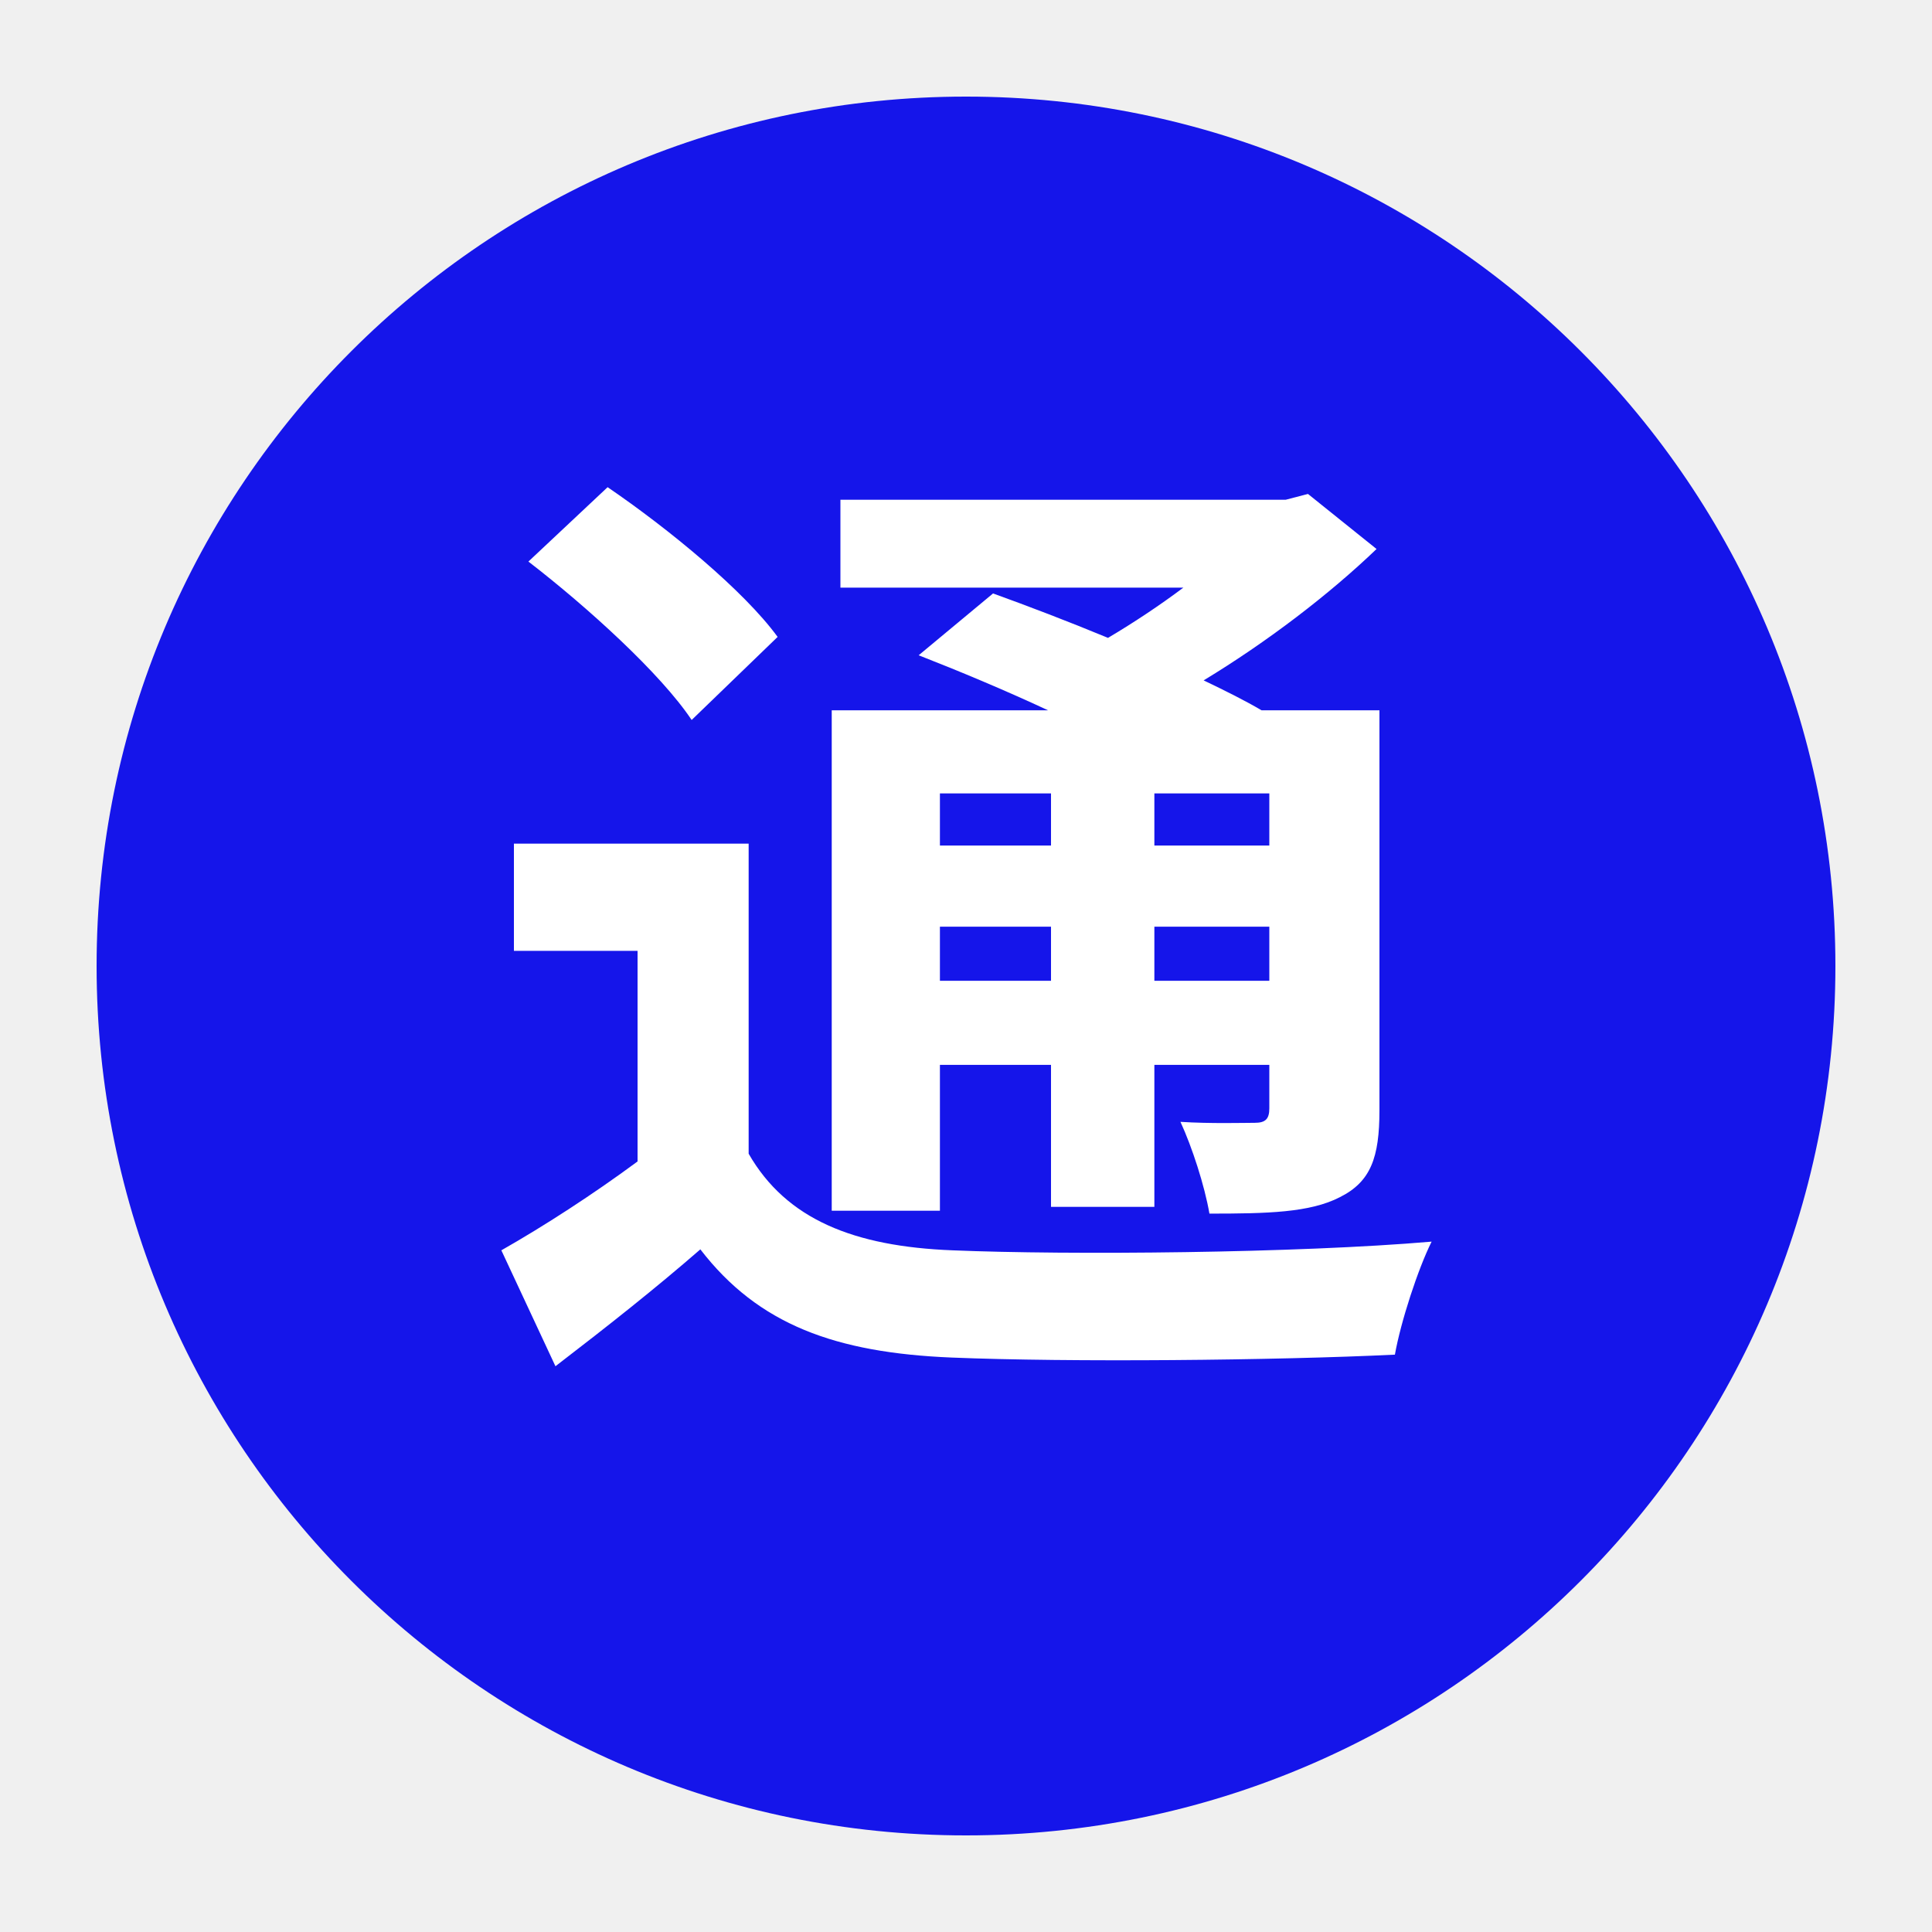
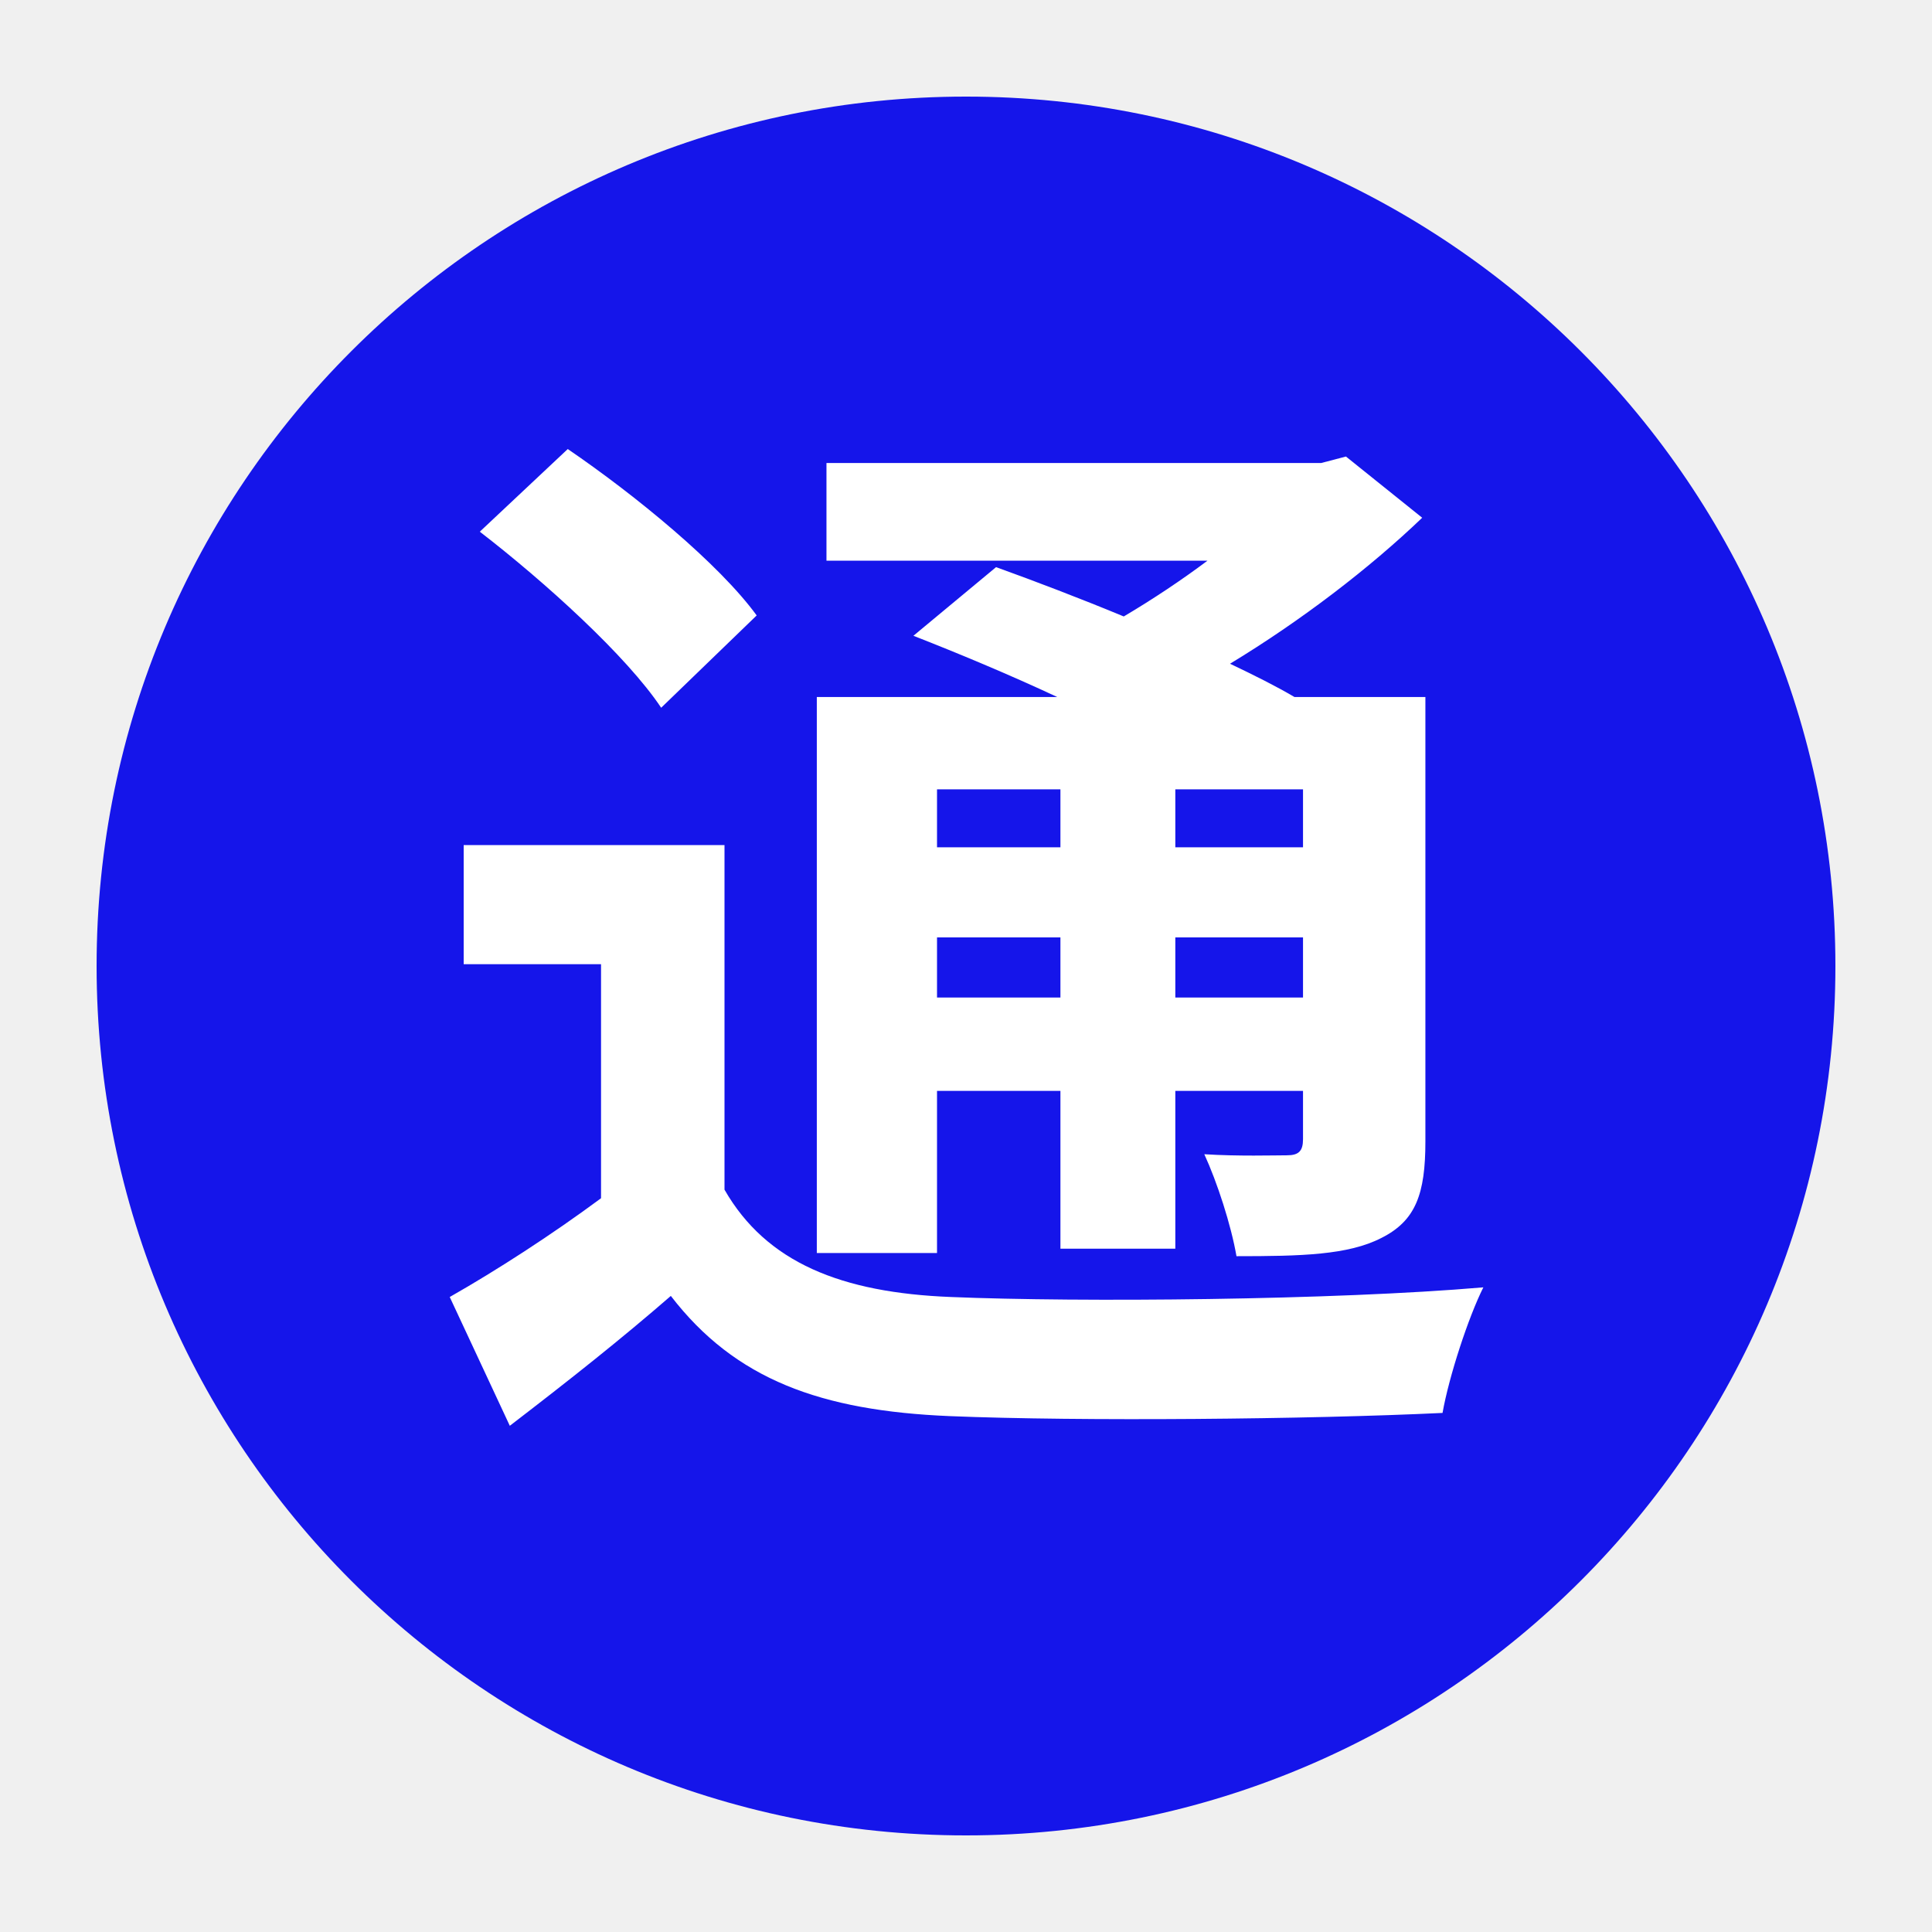
<svg xmlns="http://www.w3.org/2000/svg" width="500" height="500">
  <g id="Layer_1">
    <ellipse stroke-width="0" ry="225.0" rx="225.0" id="svg_2" cy="250.0" cx="250.0" fill="#1515ea" />
-     <text font-size="250.0" font-style="normal" font-weight="bold" x="250.0" y="250.0" text-anchor="middle" fill="white" dy="83.333">通</text>
+     <text font-size="277.778" font-style="normal" font-weight="900" x="250.0" y="263.158" text-anchor="middle" fill="white" dy="83.333">通</text>
  </g>
</svg>
